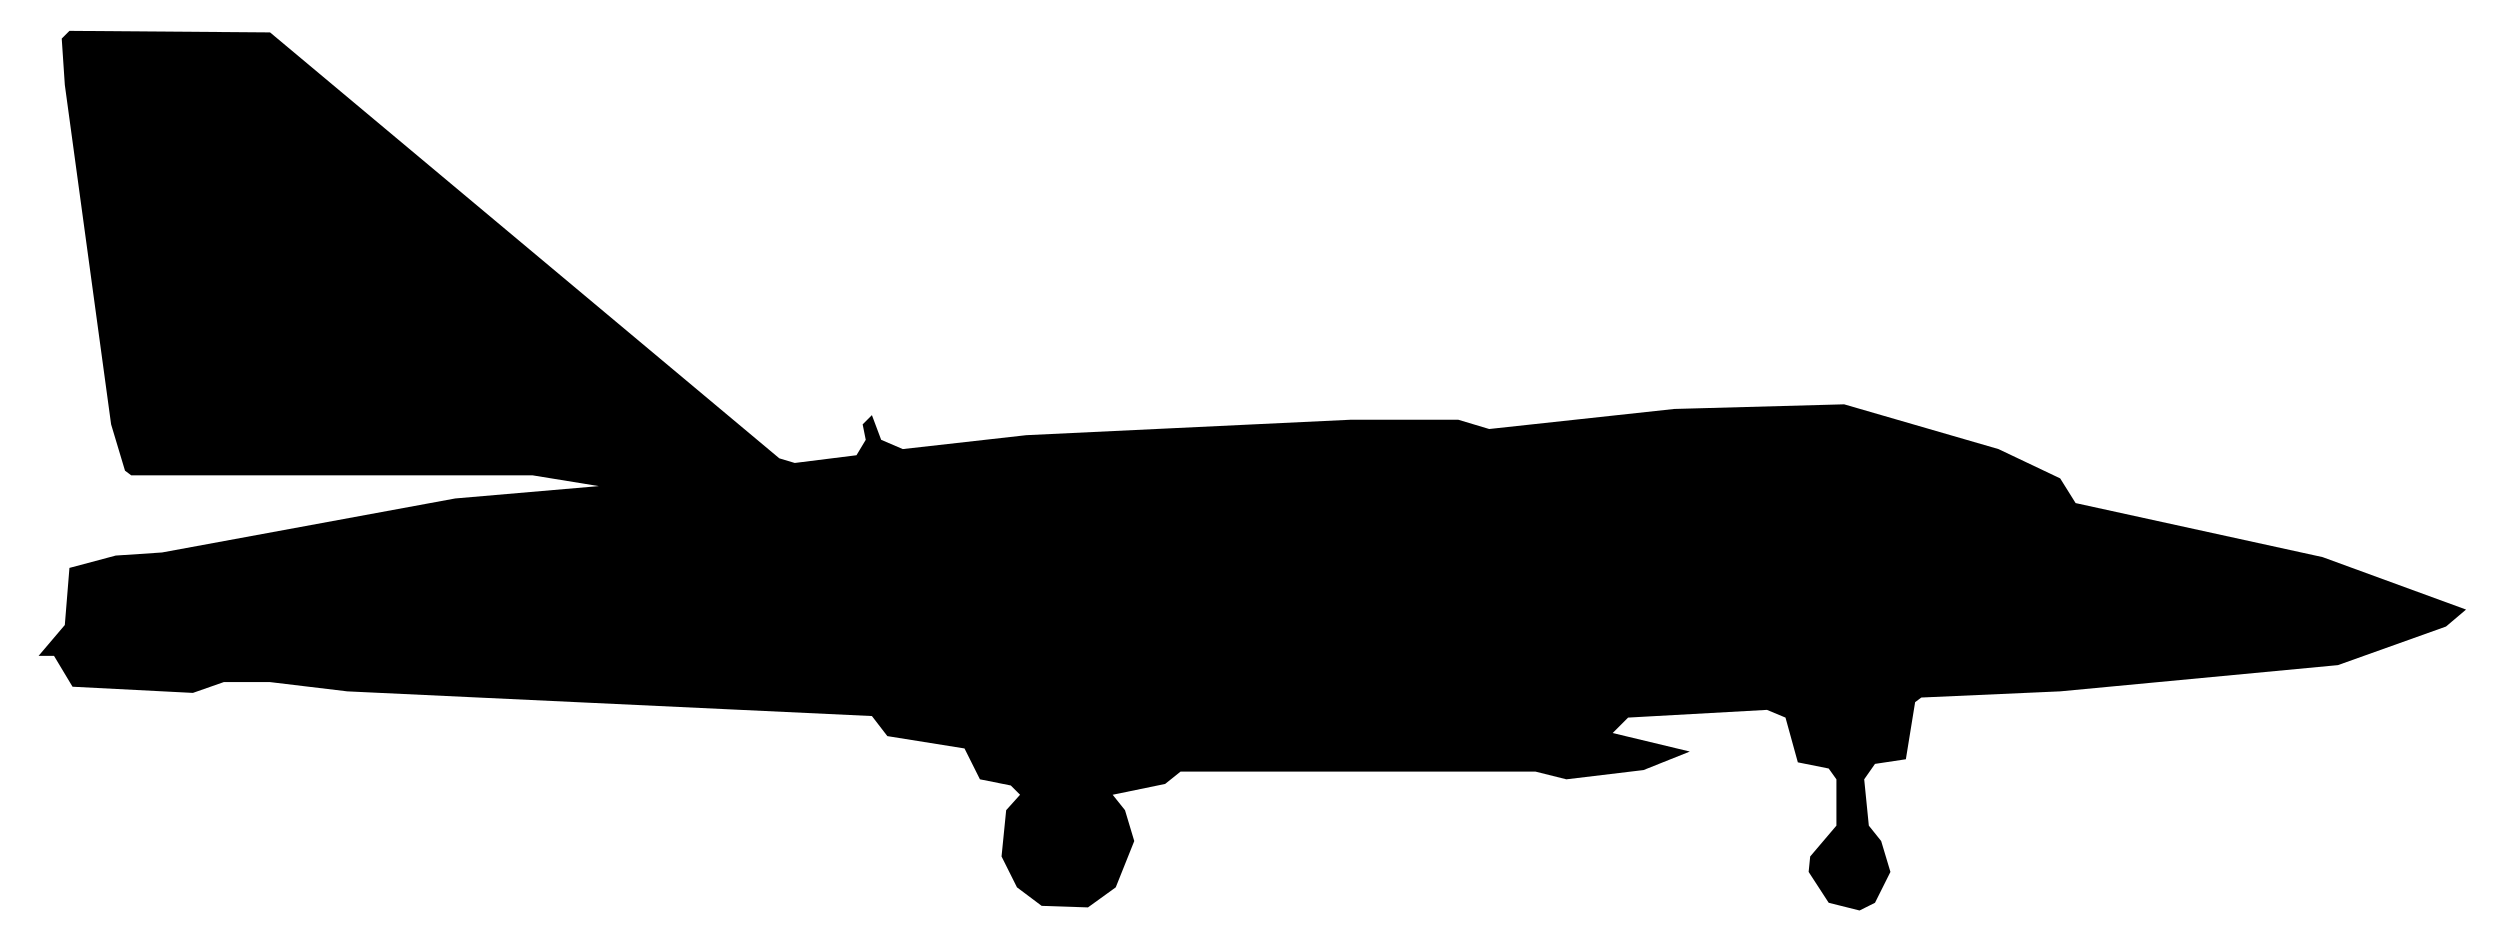
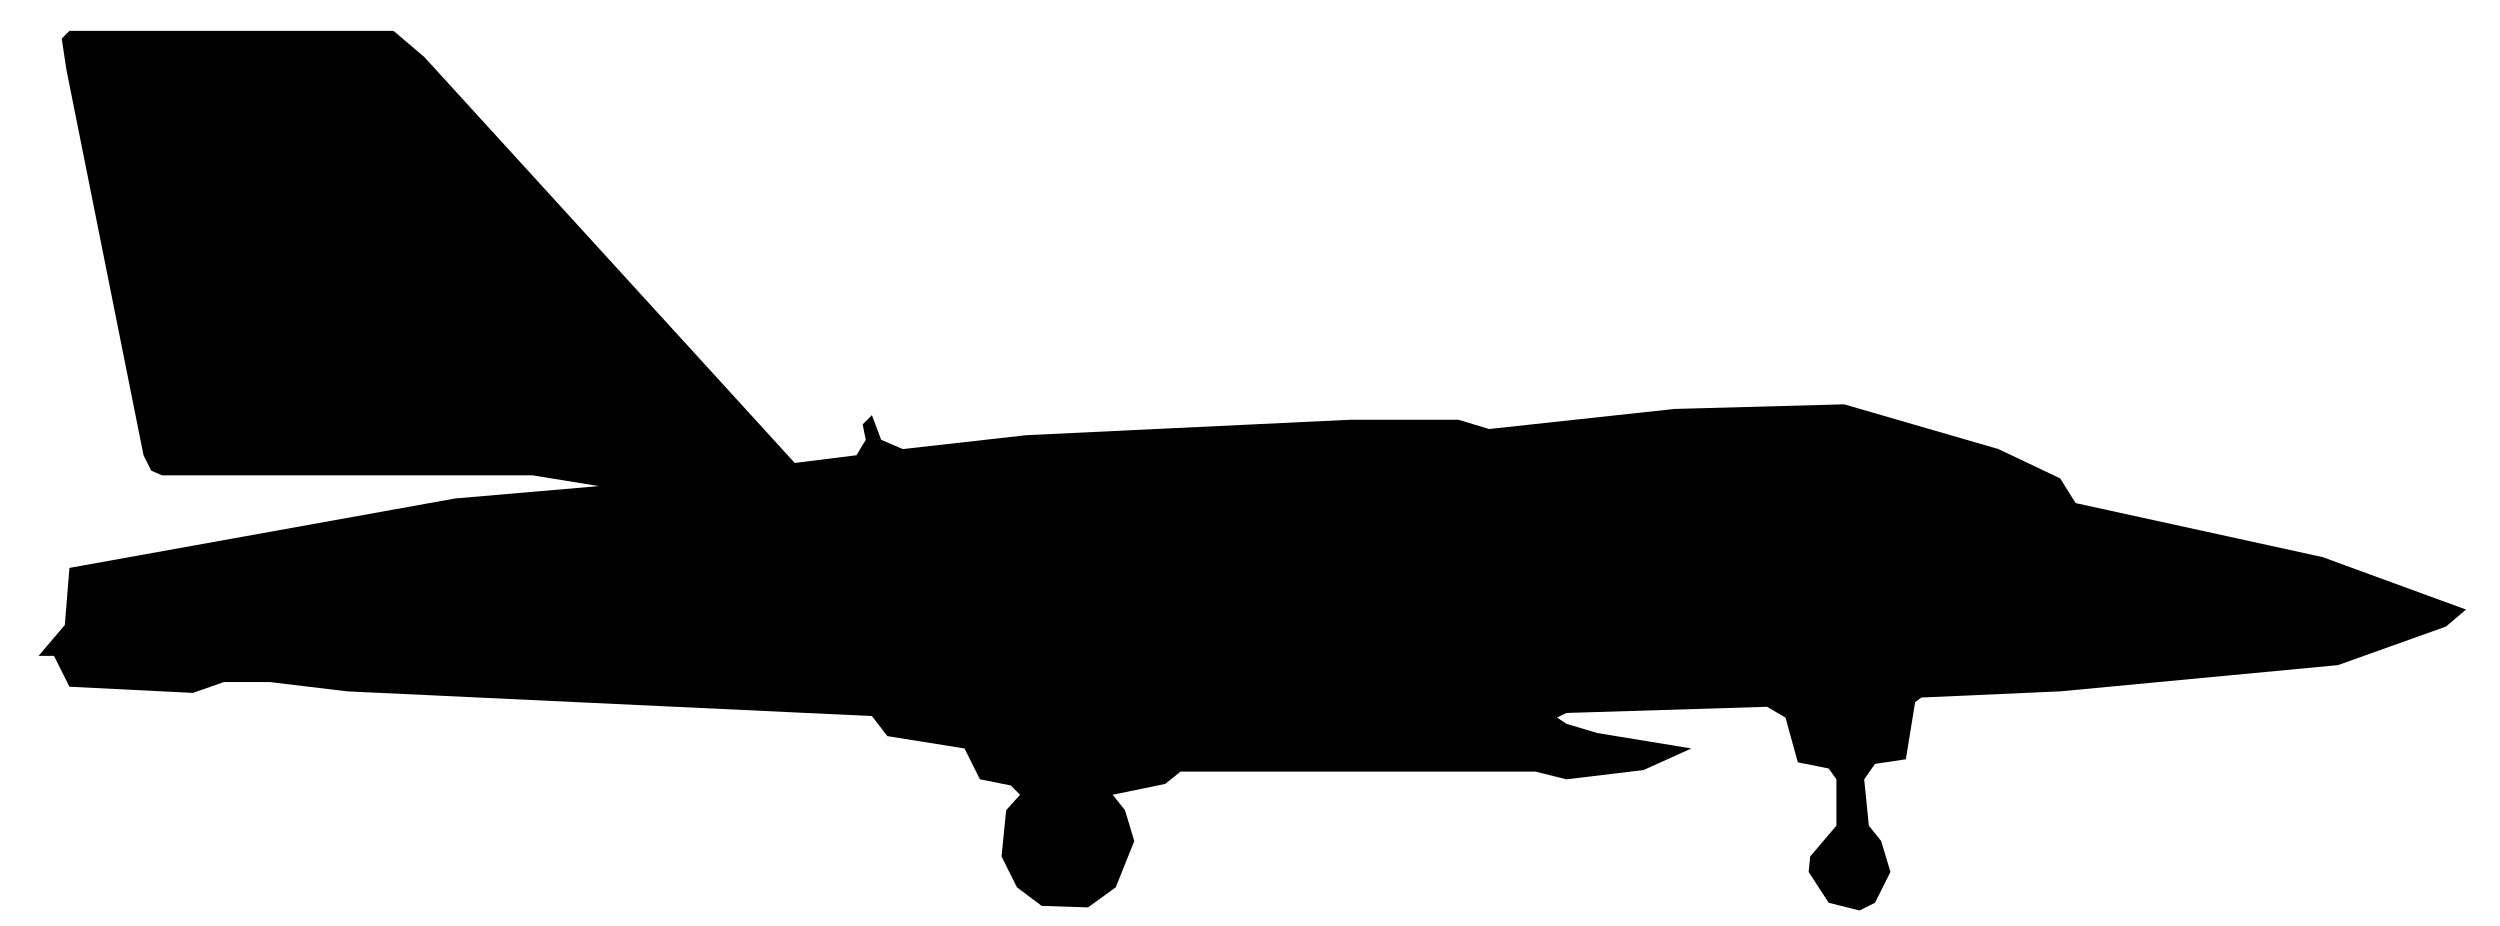
<svg xmlns="http://www.w3.org/2000/svg" viewBox="0 0 162 60" width="162" height="60" fill="currentColor" fill-rule="evenodd">
-   <path d="M67.5 58.7L70.5 58.8L72.3 57.5L73.5 54.5L72.9 52.5L72.1 51.5L75.5 50.8L76.5 50L99.5 50L101.5 50.5L106.5 49.9L109.5 48.7L104.5 47.5L105.5 46.5L114.5 46L115.7 46.5L116.5 49.4L118.5 49.8L119 50.5L119 53.5L117.3 55.5L117.2 56.5L118.5 58.5L120.5 59L121.5 58.5L122.5 56.5L121.9 54.5L121.1 53.5L120.8 50.5L121.5 49.5L123.5 49.2L124.1 45.5L124.5 45.2L133.5 44.8L151.5 43.1L158.5 40.6L159.8 39.5L150.5 36.1L134.5 32.6L133.5 31L129.5 29.1L119.5 26.2L108.5 26.5L96.5 27.8L94.5 27.2L87.5 27.2L66.5 28.2L58.5 29.1L57.1 28.5L56.5 26.9L55.9 27.5L56.1 28.5L55.5 29.5L51.5 30L50.5 29.7L17.5 2.1L4.5 2L4 2.5L4.2 5.5L7.2 27.5L8.1 30.5L8.5 30.8L34.5 30.8L38.8 31.5L29.5 32.3L10.5 35.8L7.5 36L4.5 36.8L4.2 40.5L2.5 42.5L3.5 42.5L4.7 44.5L12.5 44.9L14.5 44.2L17.5 44.2L22.5 44.8L56.5 46.4L57.5 47.7L62.5 48.5L63.5 50.5L65.5 50.9L66.1 51.5L65.2 52.5L64.9 55.5L65.9 57.5Z" />
+   <path d="M67.5 58.7L70.5 58.8L72.3 57.5L73.5 54.5L72.9 52.5L72.1 51.5L75.5 50.8L76.5 50L99.5 50L101.5 50.5L106.5 49.9L109.6 48.5L103.5 47.5L101.5 46.9L100.9 46.5L101.5 46.2L114.5 45.8L115.7 46.5L116.5 49.4L118.5 49.8L119 50.5L119 53.5L117.3 55.5L117.2 56.5L118.5 58.5L120.5 59L121.5 58.5L122.5 56.5L121.9 54.5L121.1 53.5L120.8 50.5L121.5 49.5L123.5 49.2L124.1 45.5L124.5 45.2L133.5 44.8L151.5 43.1L158.5 40.6L159.8 39.5L150.5 36.1L134.5 32.6L133.5 31L129.5 29.1L119.5 26.2L108.5 26.5L96.5 27.8L94.5 27.2L87.5 27.2L66.5 28.2L58.5 29.1L57.1 28.5L56.5 26.9L55.9 27.5L56.1 28.5L55.5 29.5L51.5 30L27.5 3.7L25.5 2L4.5 2L4 2.5L4.3 4.5L9.3 29.5L9.8 30.5L10.5 30.8L34.5 30.8L38.8 31.5L29.5 32.3L4.5 36.8L4.2 40.5L2.5 42.5L3.5 42.5L4.5 44.5L12.5 44.9L14.5 44.2L17.5 44.2L22.5 44.8L56.5 46.4L57.5 47.7L62.5 48.5L63.5 50.5L65.5 50.9L66.1 51.5L65.2 52.5L64.9 55.5L65.9 57.5Z" />
</svg>
